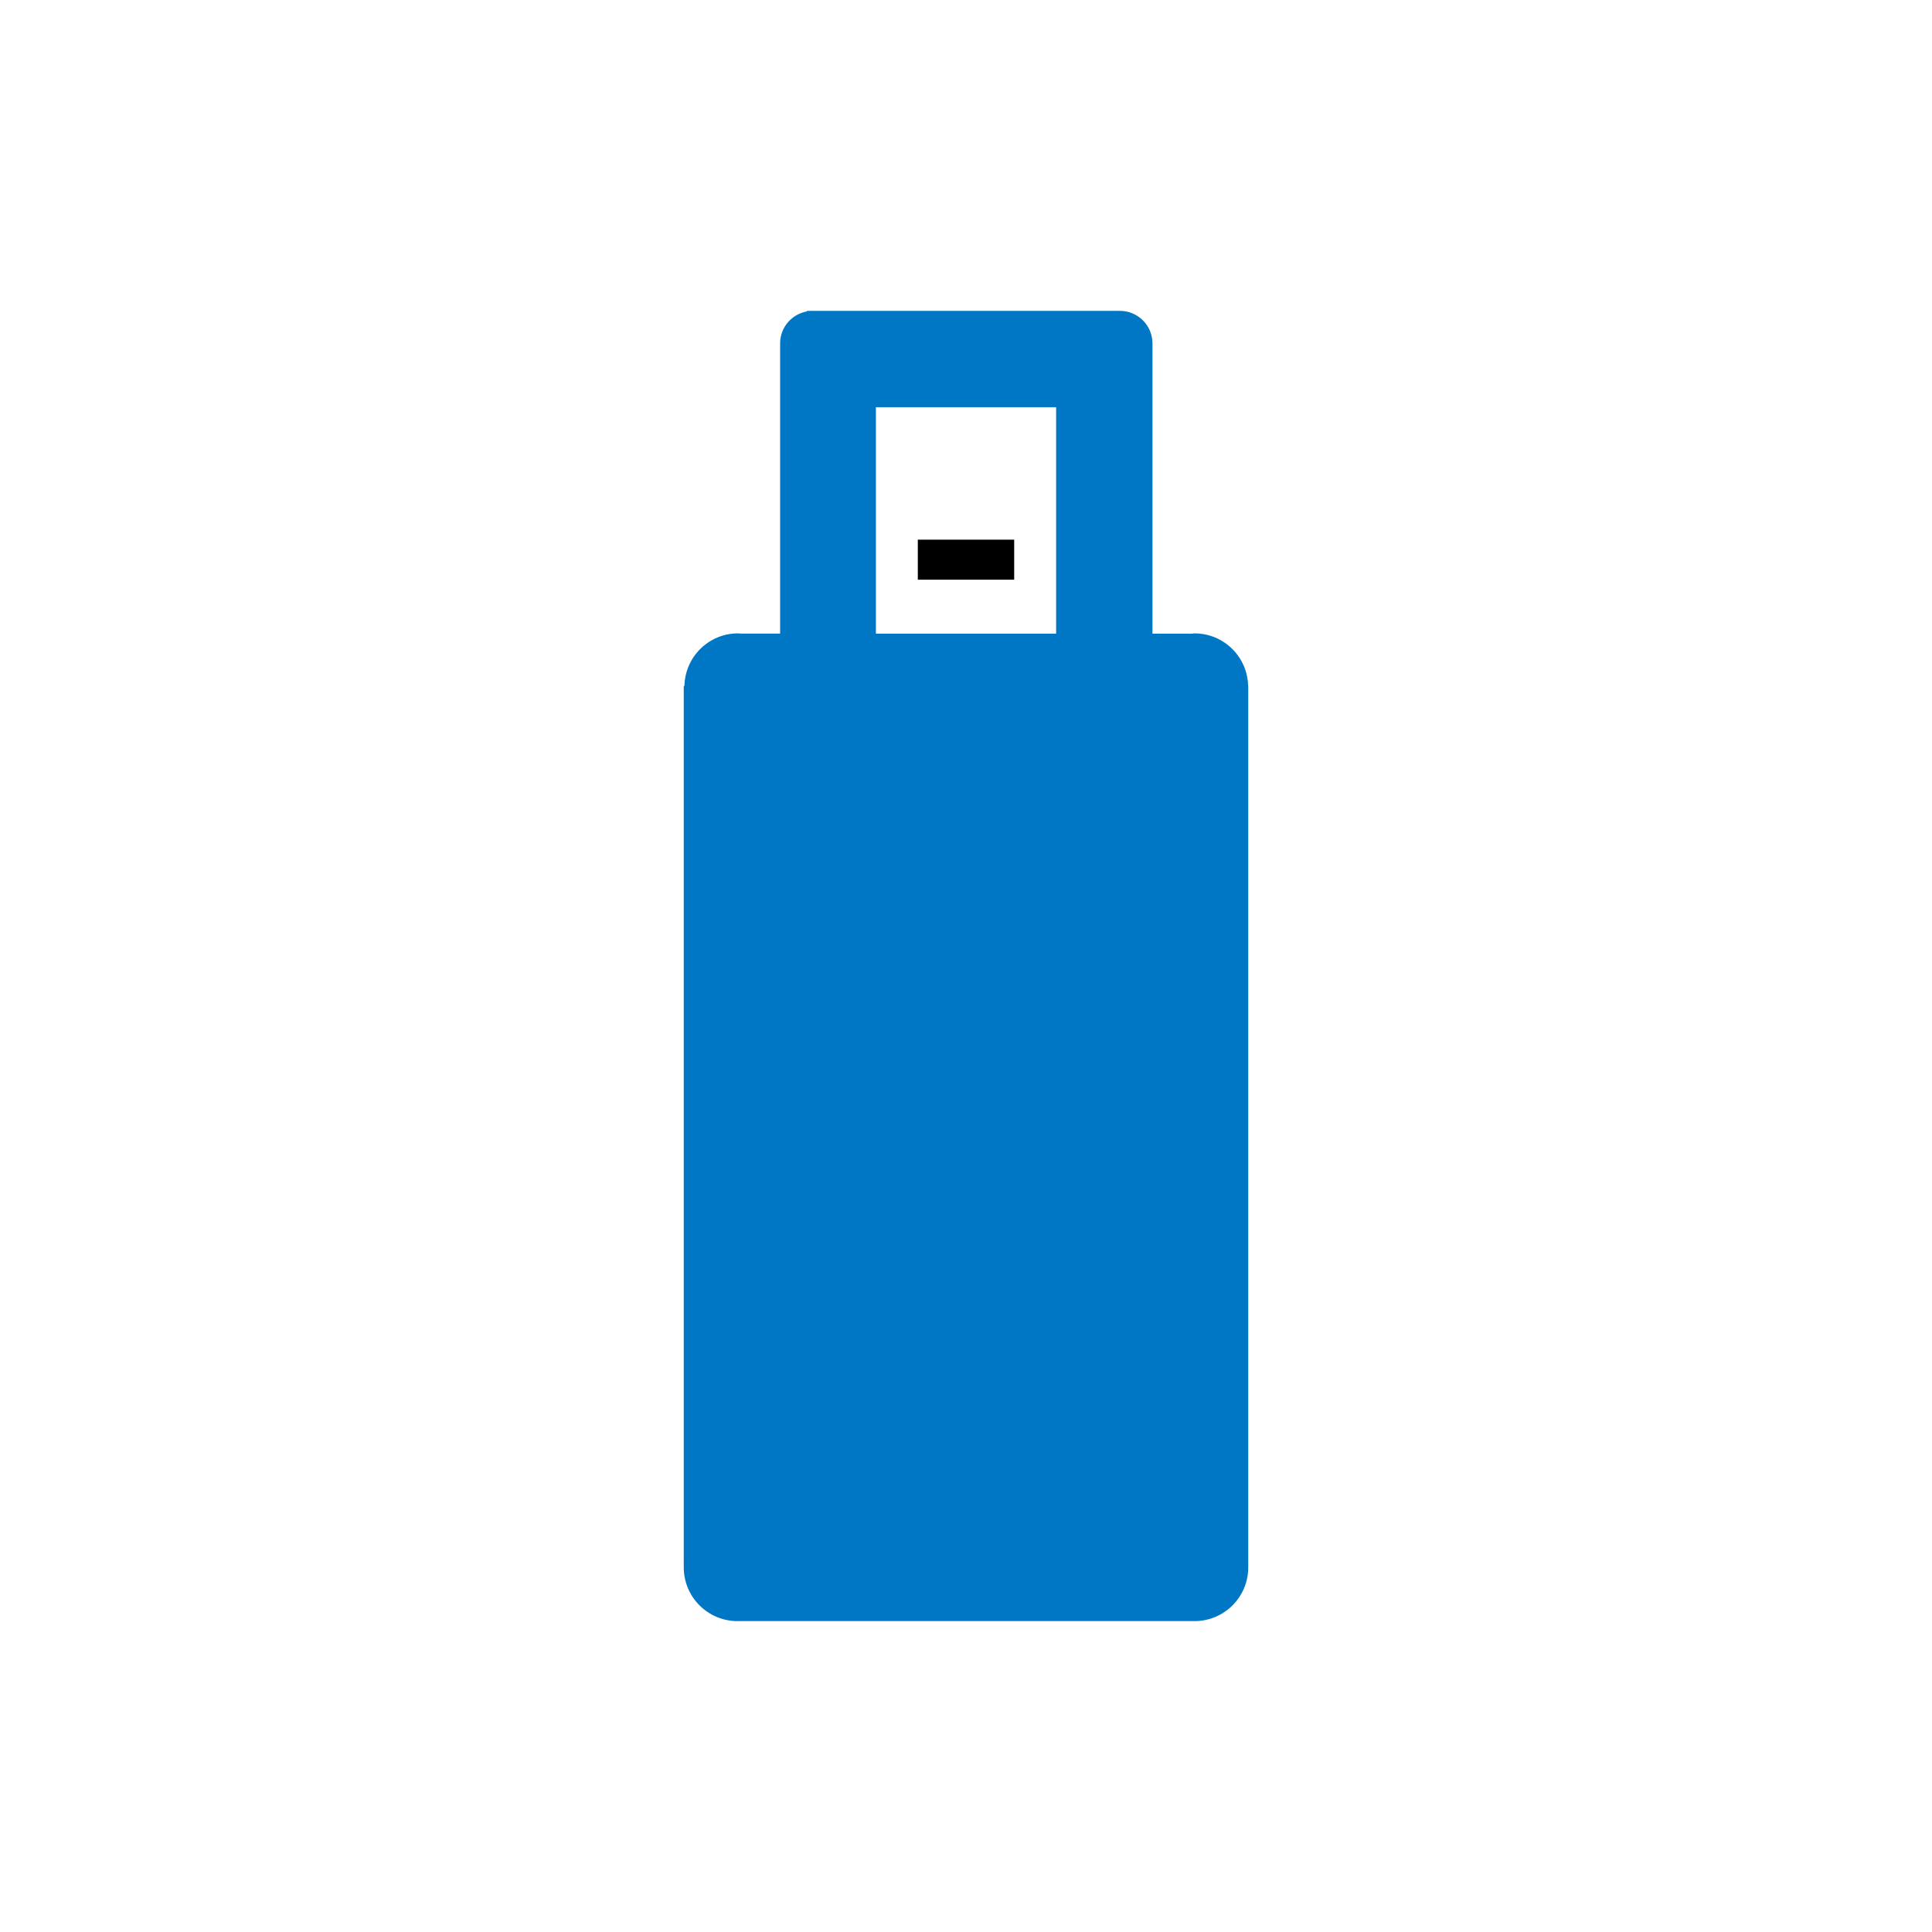
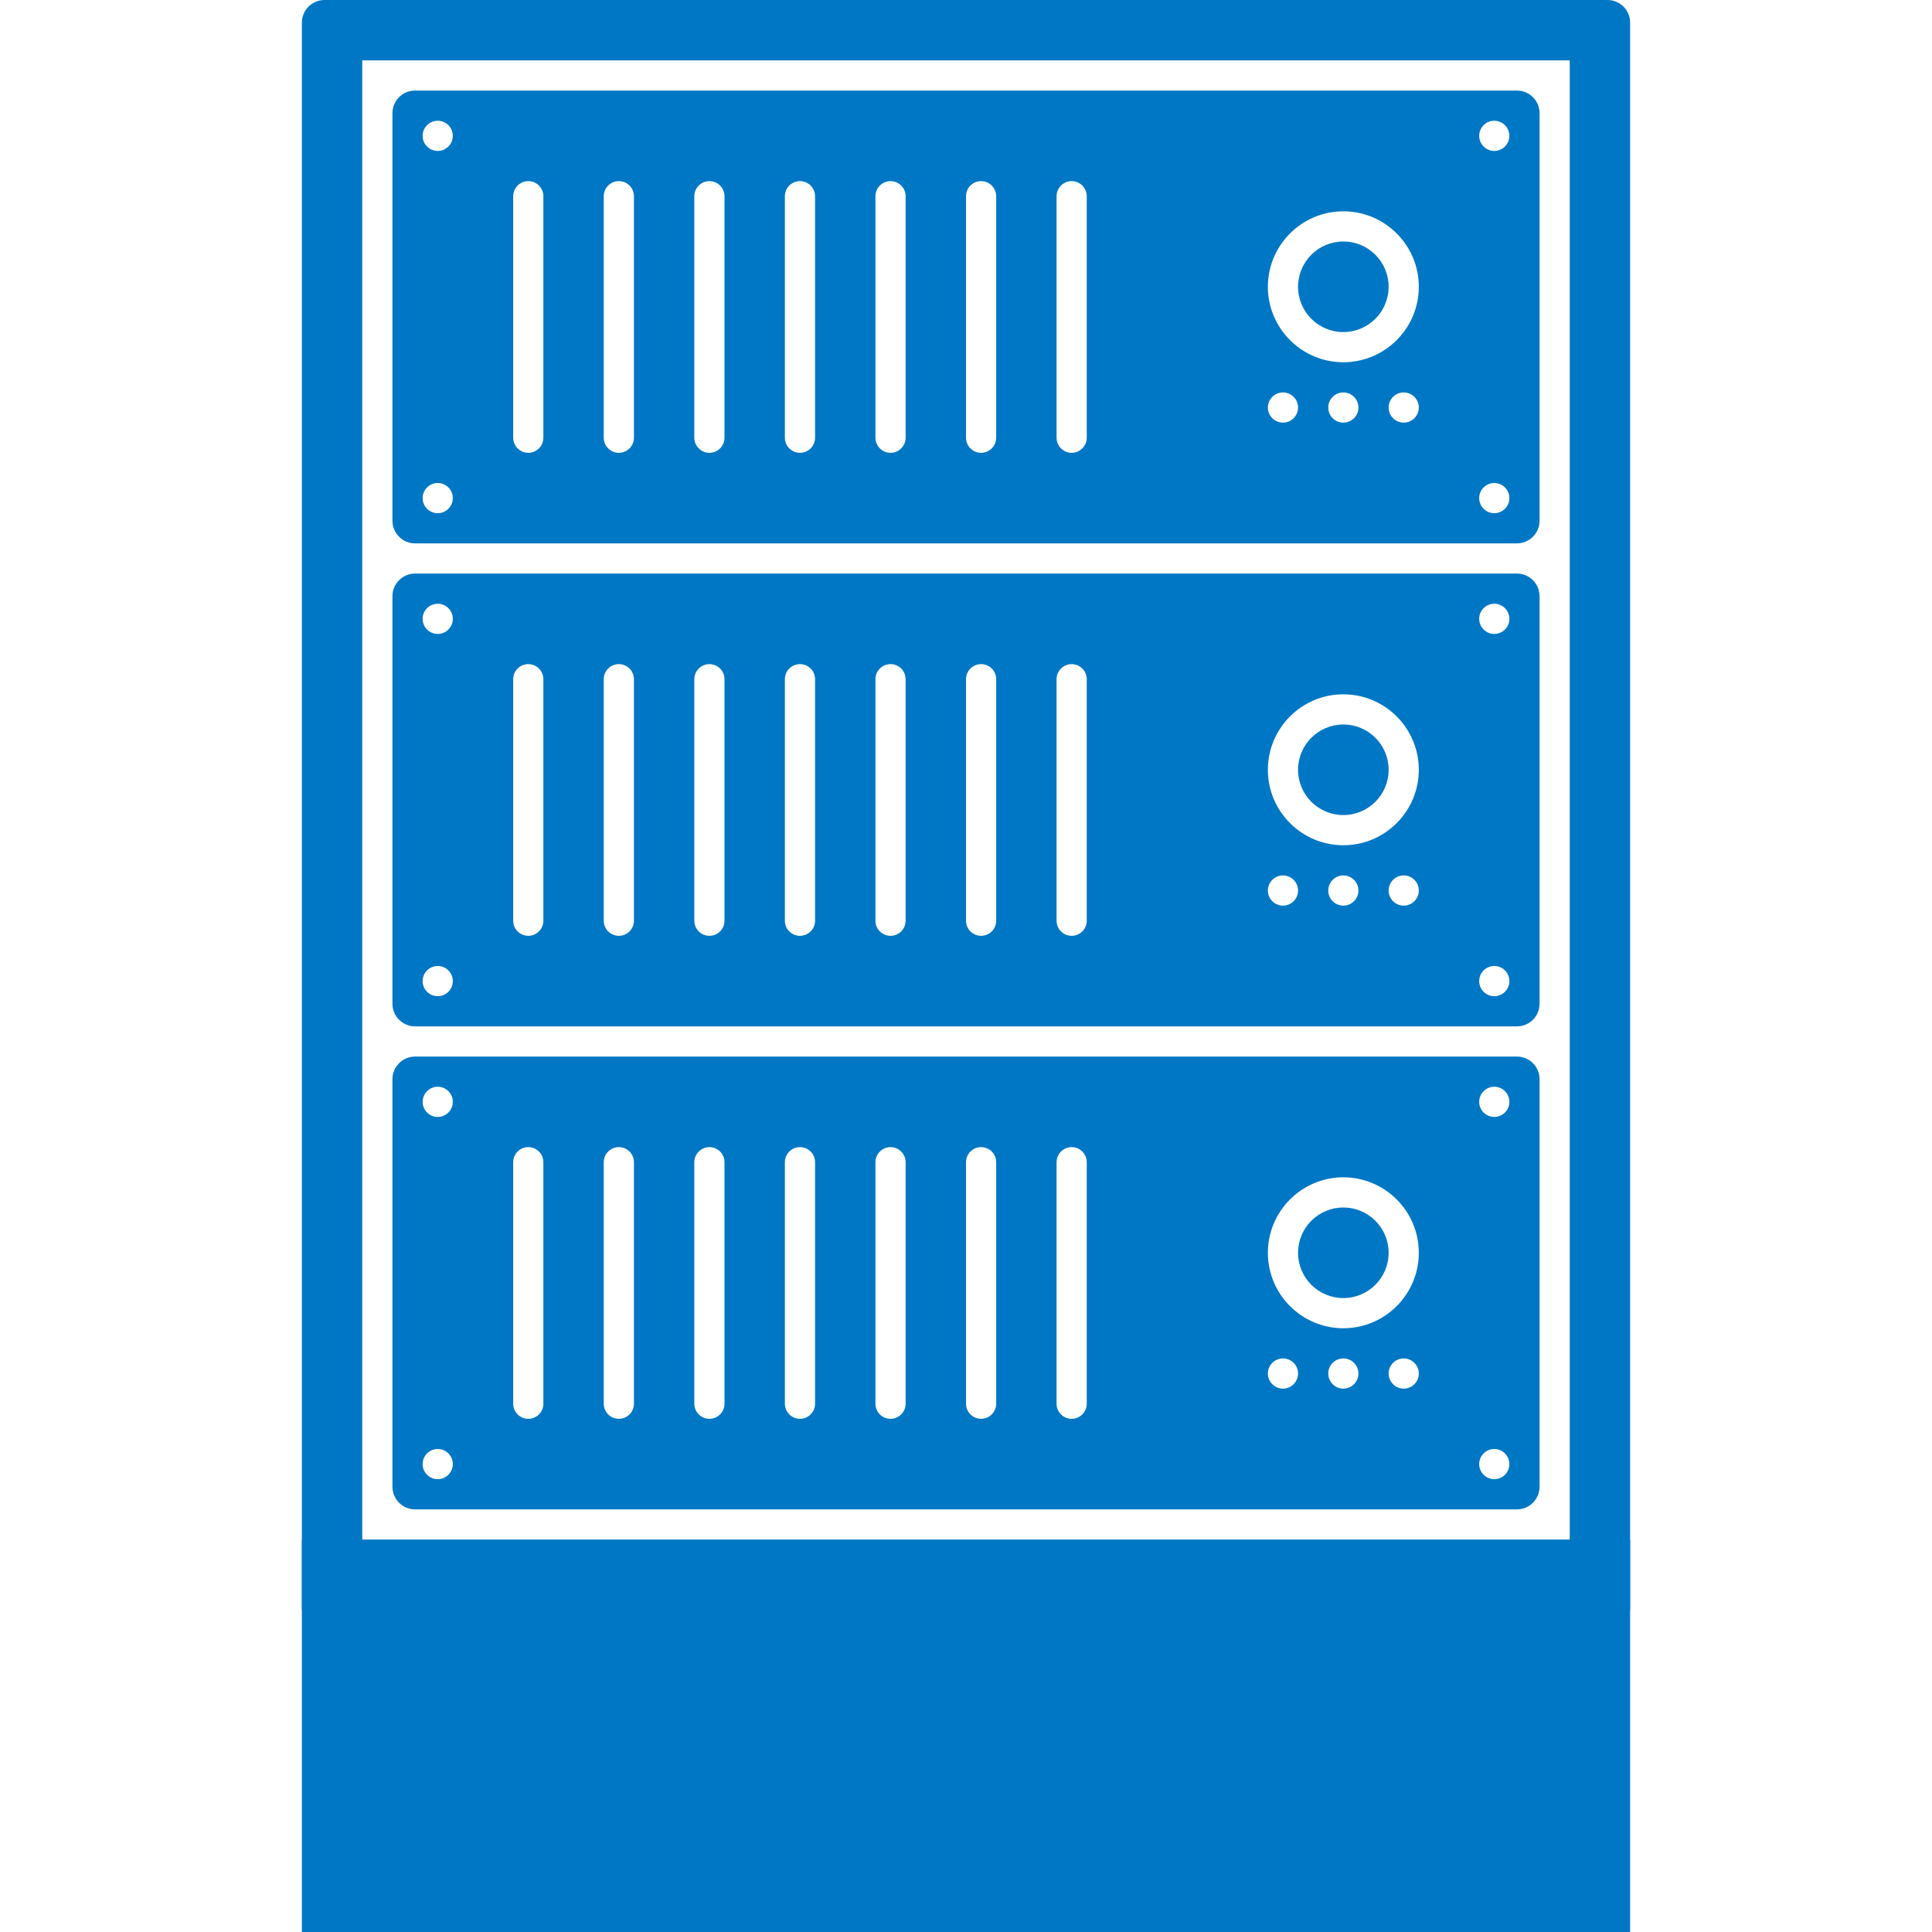
- <svg xmlns="http://www.w3.org/2000/svg" version="1.1" id="Layer_1" x="0px" y="0px" width="100px" height="100px" viewBox="0 0 100 100" enable-background="new 0 0 100 100" xml:space="preserve">
-   <g>
-     <path fill="#0077c4" d="M64.603,35.504c-0.032-1.506-1.259-2.719-2.774-2.72c-0.047,0-0.091,0.012-0.138,0.014h-2.039V17.776h0l0-0.002   c-0.001-0.929-0.755-1.683-1.684-1.684H41.765v0.03c-0.788,0.141-1.386,0.826-1.386,1.654c0,0.001,0,0.003,0,0.004l0,15.018h-2.052   c-0.043-0.002-0.083-0.013-0.126-0.013c-1.515,0-2.742,1.213-2.774,2.72h-0.036l0,45.625h0.001c0,1.535,1.245,2.78,2.78,2.781   c0.005,0,0.01-0.001,0.014-0.001l23.638,0c0.002,0,0.004,0,0.005,0c1.534,0,2.779-1.244,2.78-2.779h0V35.504H64.603z    M54.665,32.798l-9.329,0l0-11.72h9.329L54.665,32.798z" />
-     <rect x="47.506" y="27.933" width="4.988" height="2.072" />
+ <svg xmlns="http://www.w3.org/2000/svg" class="iconic iconic-server" width="128" height="128" viewBox="0 0 128 128">
+   <g class="iconic-metadata">
+     </g>
+   <defs>
+     <clipPath id="iconic-size-lg-server-clip-0">
+       <path d="M6 6v30h76v-30h-76zm3 28c-.552 0-1-.448-1-1s.448-1 1-1 1 .448 1 1-.448 1-1 1zm0-24c-.552 0-1-.448-1-1s.448-1 1-1 1 .448 1 1-.448 1-1 1zm7 19c0 .552-.448 1-1 1s-1-.448-1-1v-16c0-.552.448-1 1-1s1 .448 1 1v16zm6 0c0 .552-.448 1-1 1s-1-.448-1-1v-16c0-.552.448-1 1-1s1 .448 1 1v16zm6 0c0 .552-.448 1-1 1s-1-.448-1-1v-16c0-.552.448-1 1-1s1 .448 1 1v16zm6 0c0 .552-.448 1-1 1s-1-.448-1-1v-16c0-.552.448-1 1-1s1 .448 1 1v16zm6 0c0 .552-.448 1-1 1s-1-.448-1-1v-16c0-.552.448-1 1-1s1 .448 1 1v16zm6 0c0 .552-.448 1-1 1s-1-.448-1-1v-16c0-.552.448-1 1-1s1 .448 1 1v16zm6 0c0 .552-.448 1-1 1s-1-.448-1-1v-16c0-.552.448-1 1-1s1 .448 1 1v16zm13-1c-.552 0-1-.448-1-1s.448-1 1-1 1 .448 1 1-.448 1-1 1zm4 0c-.552 0-1-.448-1-1s.448-1 1-1 1 .448 1 1-.448 1-1 1zm4 0c-.552 0-1-.448-1-1s.448-1 1-1 1 .448 1 1-.448 1-1 1zm-4-4c-2.757 0-5-2.243-5-5s2.243-5 5-5 5 2.243 5 5-2.243 5-5 5zm10 10c-.552 0-1-.448-1-1s.448-1 1-1 1 .448 1 1-.448 1-1 1zm0-24c-.552 0-1-.448-1-1s.448-1 1-1 1 .448 1 1-.448 1-1 1z" />
+     </clipPath>
+     <clipPath id="iconic-size-lg-server-clip-1">
+       <path d="M6 38v30h76v-30h-76zm3 28c-.552 0-1-.448-1-1s.448-1 1-1 1 .448 1 1-.448 1-1 1zm0-24c-.552 0-1-.448-1-1s.448-1 1-1 1 .448 1 1-.448 1-1 1zm7 19c0 .552-.448 1-1 1s-1-.448-1-1v-16c0-.552.448-1 1-1s1 .448 1 1v16zm6 0c0 .552-.448 1-1 1s-1-.448-1-1v-16c0-.552.448-1 1-1s1 .448 1 1v16zm6 0c0 .552-.448 1-1 1s-1-.448-1-1v-16c0-.552.448-1 1-1s1 .448 1 1v16zm6 0c0 .552-.448 1-1 1s-1-.448-1-1v-16c0-.552.448-1 1-1s1 .448 1 1v16zm6 0c0 .552-.448 1-1 1s-1-.448-1-1v-16c0-.552.448-1 1-1s1 .448 1 1v16zm6 0c0 .552-.448 1-1 1s-1-.448-1-1v-16c0-.552.448-1 1-1s1 .448 1 1v16zm6 0c0 .552-.448 1-1 1s-1-.448-1-1v-16c0-.552.448-1 1-1s1 .448 1 1v16zm13-1c-.552 0-1-.448-1-1s.448-1 1-1 1 .448 1 1-.448 1-1 1zm4 0c-.552 0-1-.448-1-1s.448-1 1-1 1 .448 1 1-.448 1-1 1zm4 0c-.552 0-1-.448-1-1s.448-1 1-1 1 .448 1 1-.448 1-1 1zm-4-4c-2.757 0-5-2.243-5-5s2.243-5 5-5 5 2.243 5 5-2.243 5-5 5zm10 10c-.552 0-1-.448-1-1s.448-1 1-1 1 .448 1 1-.448 1-1 1zm0-24c-.552 0-1-.448-1-1s.448-1 1-1 1 .448 1 1-.448 1-1 1z" />
+     </clipPath>
+     <clipPath id="iconic-size-lg-server-clip-2">
+       <path d="M6 70v30h76v-30h-76zm3 28c-.552 0-1-.448-1-1s.448-1 1-1 1 .448 1 1-.448 1-1 1zm0-24c-.552 0-1-.448-1-1s.448-1 1-1 1 .448 1 1-.448 1-1 1zm7 19c0 .552-.448 1-1 1s-1-.448-1-1v-16c0-.552.448-1 1-1s1 .448 1 1v16zm6 0c0 .552-.448 1-1 1s-1-.448-1-1v-16c0-.552.448-1 1-1s1 .448 1 1v16zm6 0c0 .552-.448 1-1 1s-1-.448-1-1v-16c0-.552.448-1 1-1s1 .448 1 1v16zm6 0c0 .552-.448 1-1 1s-1-.448-1-1v-16c0-.552.448-1 1-1s1 .448 1 1v16zm6 0c0 .552-.448 1-1 1s-1-.448-1-1v-16c0-.552.448-1 1-1s1 .448 1 1v16zm6 0c0 .552-.448 1-1 1s-1-.448-1-1v-16c0-.552.448-1 1-1s1 .448 1 1v16zm6 0c0 .552-.448 1-1 1s-1-.448-1-1v-16c0-.552.448-1 1-1s1 .448 1 1v16zm13-1c-.552 0-1-.448-1-1s.448-1 1-1 1 .448 1 1-.448 1-1 1zm4 0c-.552 0-1-.448-1-1s.448-1 1-1 1 .448 1 1-.448 1-1 1zm4 0c-.552 0-1-.448-1-1s.448-1 1-1 1 .448 1 1-.448 1-1 1zm-4-4c-2.757 0-5-2.243-5-5s2.243-5 5-5 5 2.243 5 5-2.243 5-5 5zm10 10c-.552 0-1-.448-1-1s.448-1 1-1 1 .448 1 1-.448 1-1 1zm0-24c-.552 0-1-.448-1-1s.448-1 1-1 1 .448 1 1-.448 1-1 1z" />
+     </clipPath>
+     <clipPath id="iconic-size-lg-server-clip-3">
+       <path d="M0 0v108h88v-108h-88zm84 104h-80v-100h80v100z" />
+     </clipPath>
+     <clipPath id="iconic-size-md-server-clip-0">
+       <path d="M2 2v7h19v-7h-19zm3 5.458c0 .276-.224.5-.5.5s-.5-.224-.5-.5v-3.958c0-.276.224-.5.5-.5s.5.224.5.5v3.958zm2 0c0 .276-.224.5-.5.5s-.5-.224-.5-.5v-3.958c0-.276.224-.5.5-.5s.5.224.5.5v3.958zm2 0c0 .276-.224.5-.5.5s-.5-.224-.5-.5v-3.958c0-.276.224-.5.5-.5s.5.224.5.5v3.958zm2 0c0 .276-.224.5-.5.5s-.5-.224-.5-.5v-3.958c0-.276.224-.5.5-.5s.5.224.5.5v3.958zm2 0c0 .276-.224.5-.5.5s-.5-.224-.5-.5v-3.958c0-.276.224-.5.5-.5s.5.224.5.5v3.958zm5-1.458c-.552 0-1-.448-1-1s.448-1 1-1 1 .448 1 1-.448 1-1 1z" />
+     </clipPath>
+     <clipPath id="iconic-size-md-server-clip-1">
+       <path d="M2 10v7h19v-7h-19zm3 5.459c0 .276-.224.5-.5.5s-.5-.224-.5-.5v-3.959c0-.276.224-.5.5-.5s.5.224.5.5v3.959zm2 0c0 .276-.224.5-.5.5s-.5-.224-.5-.5v-3.959c0-.276.224-.5.5-.5s.5.224.5.5v3.959zm2 0c0 .276-.224.5-.5.5s-.5-.224-.5-.5v-3.959c0-.276.224-.5.5-.5s.5.224.5.5v3.959zm2 0c0 .276-.224.5-.5.5s-.5-.224-.5-.5v-3.959c0-.276.224-.5.5-.5s.5.224.5.5v3.959zm2 0c0 .276-.224.5-.5.5s-.5-.224-.5-.5v-3.959c0-.276.224-.5.5-.5s.5.224.5.5v3.959zm5-1.459c-.552 0-1-.448-1-1s.448-1 1-1 1 .448 1 1-.448 1-1 1z" />
+     </clipPath>
+     <clipPath id="iconic-size-md-server-clip-2">
+       <path d="M2 18v7h19v-7h-19zm3 5.459c0 .276-.224.5-.5.5s-.5-.224-.5-.5v-3.959c0-.276.224-.5.5-.5s.5.224.5.5v3.959zm2 0c0 .276-.224.5-.5.5s-.5-.224-.5-.5v-3.959c0-.276.224-.5.5-.5s.5.224.5.5v3.959zm2 0c0 .276-.224.5-.5.5s-.5-.224-.5-.5v-3.959c0-.276.224-.5.5-.5s.5.224.5.5v3.959zm2 0c0 .276-.224.5-.5.5s-.5-.224-.5-.5v-3.959c0-.276.224-.5.5-.5s.5.224.5.5v3.959zm2 0c0 .276-.224.5-.5.5s-.5-.224-.5-.5v-3.959c0-.276.224-.5.5-.5s.5.224.5.5v3.959zm5-1.459c-.552 0-1-.448-1-1s.448-1 1-1 1 .448 1 1-.448 1-1 1z" />
+     </clipPath>
+     <clipPath id="iconic-size-md-server-clip-3">
+       <path d="M0 0v27h23v-27h-23zm22 26h-21v-25h21v25z" />
+     </clipPath>
+     <clipPath id="iconic-size-sm-server-clip-0">
+       <path d="M0 0v15h12v-15h-12zm11 14h-10v-13h10v13z" />
+     </clipPath>
+   </defs>
+   <g class="iconic-server-lg iconic-container iconic-lg" data-width="88" data-height="128" display="inline" transform="translate(20)">
+     <path fill="#0077c4" clip-path="url(#iconic-size-lg-server-clip-0)" d="M80.5 36h-73c-.828 0-1.5-.672-1.5-1.5v-27c0-.828.672-1.5 1.5-1.5h73c.828 0 1.5.672 1.5 1.5v27c0 .828-.672 1.5-1.5 1.5z" class="iconic-server-chasis iconic-server-chasis-top iconic-property-fill" />
+     <circle fill="#0077c4" cx="69" cy="19" r="3" class="iconic-server-chasis-light iconic-server-chasis-top-light iconic-property-accent iconic-property-fill" />
+     <path fill="#0077c4" clip-path="url(#iconic-size-lg-server-clip-1)" d="M80.5 68h-73c-.828 0-1.5-.672-1.5-1.5v-27c0-.828.672-1.5 1.5-1.5h73c.828 0 1.5.672 1.5 1.5v27c0 .828-.672 1.5-1.5 1.5z" class="iconic-server-chasis iconic-server-chasis-middle iconic-property-fill" />
+     <circle fill="#0077c4" cx="69" cy="51" r="3" class="iconic-server-chasis-light iconic-server-chasis-middle-light iconic-property-accent iconic-property-fill" />
+     <path fill="#0077c4" clip-path="url(#iconic-size-lg-server-clip-2)" d="M80.5 100h-73c-.828 0-1.5-.672-1.5-1.5v-27c0-.828.672-1.5 1.5-1.5h73c.828 0 1.5.672 1.5 1.5v27c0 .828-.672 1.5-1.5 1.5z" class="iconic-server-chasis iconic-server-chasis-bottom iconic-property-fill" />
+     <circle fill="#0077c4" cx="69" cy="83" r="3" class="iconic-server-chasis-light iconic-server-chasis-bottom-light iconic-property-accent iconic-property-fill" />
+     <path fill="#0077c4" clip-path="url(#iconic-size-lg-server-clip-3)" d="M86.5 108h-85c-.828 0-1.5-.672-1.5-1.5v-105c0-.828.672-1.5 1.5-1.5h85c.828 0 1.5.672 1.5 1.5v105c0 .828-.672 1.5-1.5 1.5z" class="iconic-server-rack iconic-server-rack-walls iconic-property-fill" />
+     <path fill="#0077c4" class="iconic-server-rack iconic-server-rack-base iconic-property-fill" d="M0 102h88v26h-88z" />
+   </g>
+   <g class="iconic-server-md iconic-container iconic-md" data-width="23" data-height="32" display="none" transform="scale(4) translate(4)">
+     <path fill="#0077c4" clip-path="url(#iconic-size-md-server-clip-0)" d="M20.5 9h-18c-.276 0-.5-.224-.5-.5v-6c0-.276.224-.5.5-.5h18c.276 0 .5.224.5.5v6c0 .276-.224.5-.5.5z" class="iconic-server-chasis iconic-server-chasis-top iconic-property-fill" />
+     <path fill="#0077c4" clip-path="url(#iconic-size-md-server-clip-1)" d="M20.5 17h-18c-.276 0-.5-.224-.5-.5v-6c0-.276.224-.5.5-.5h18c.276 0 .5.224.5.5v6c0 .276-.224.5-.5.5z" class="iconic-server-chasis iconic-server-chasis-middle iconic-property-fill" />
+     <path fill="#0077c4" clip-path="url(#iconic-size-md-server-clip-2)" d="M20.5 25h-18c-.276 0-.5-.224-.5-.5v-6c0-.276.224-.5.5-.5h18c.276 0 .5.224.5.5v6c0 .276-.224.5-.5.5z" class="iconic-server-chasis iconic-server-chasis-bottom iconic-property-fill" />
+     <path fill="#0077c4" clip-path="url(#iconic-size-md-server-clip-3)" d="M22.5 27h-22c-.276 0-.5-.224-.5-.5v-26c0-.276.224-.5.5-.5h22c.276 0 .5.224.5.5v26c0 .276-.224.5-.5.5z" class="iconic-server-rack iconic-server-rack-walls iconic-property-fill" />
+     <path fill="#0077c4" class="iconic-server-rack iconic-server-rack-base iconic-property-fill" d="M0 26h23v6h-23z" />
+   </g>
+   <g class="iconic-server-sm iconic-container iconic-sm" data-width="12" data-height="16" display="none" transform="scale(8) translate(2)">
+     <path fill="#0077c4" d="M2 2v3h8v-3h-8zm3.5 2h-2c-.276 0-.5-.224-.5-.5s.224-.5.5-.5h2c.276 0 .5.224.5.5s-.224.5-.5.5zm3 0c-.276 0-.5-.224-.5-.5s.224-.5.5-.5.5.224.5.5-.224.5-.5.5z" class="iconic-server-chasis iconic-server-chasis-bottom iconic-property-fill" />
+     <path fill="#0077c4" d="M2 6v3h8v-3h-8zm3.5 2h-2c-.276 0-.5-.224-.5-.5s.224-.5.5-.5h2c.276 0 .5.224.5.5s-.224.5-.5.5zm3 0c-.276 0-.5-.224-.5-.5s.224-.5.5-.5.5.224.5.5-.224.5-.5.5z" class="iconic-server-chasis iconic-server-chasis-middle iconic-property-fill" />
+     <path fill="#0077c4" d="M2 10v3h8v-3h-8zm3.5 2h-2c-.276 0-.5-.224-.5-.5s.224-.5.5-.5h2c.276 0 .5.224.5.5s-.224.5-.5.5zm3 0c-.276 0-.5-.224-.5-.5s.224-.5.5-.5.5.224.5.5-.224.5-.5.5z" class="iconic-server-chasis iconic-server-chasis-top iconic-property-fill" />
+     <path fill="#0077c4" clip-path="url(#iconic-size-sm-server-clip-0)" class="iconic-server-rack iconic-server-rack-walls iconic-property-fill" d="M0 0h12v15h-12z" />
+     <path fill="#0077c4" class="iconic-server-rack iconic-server-rack-base iconic-property-fill" d="M0 14h12v2h-12z" />
  </g>
</svg>
